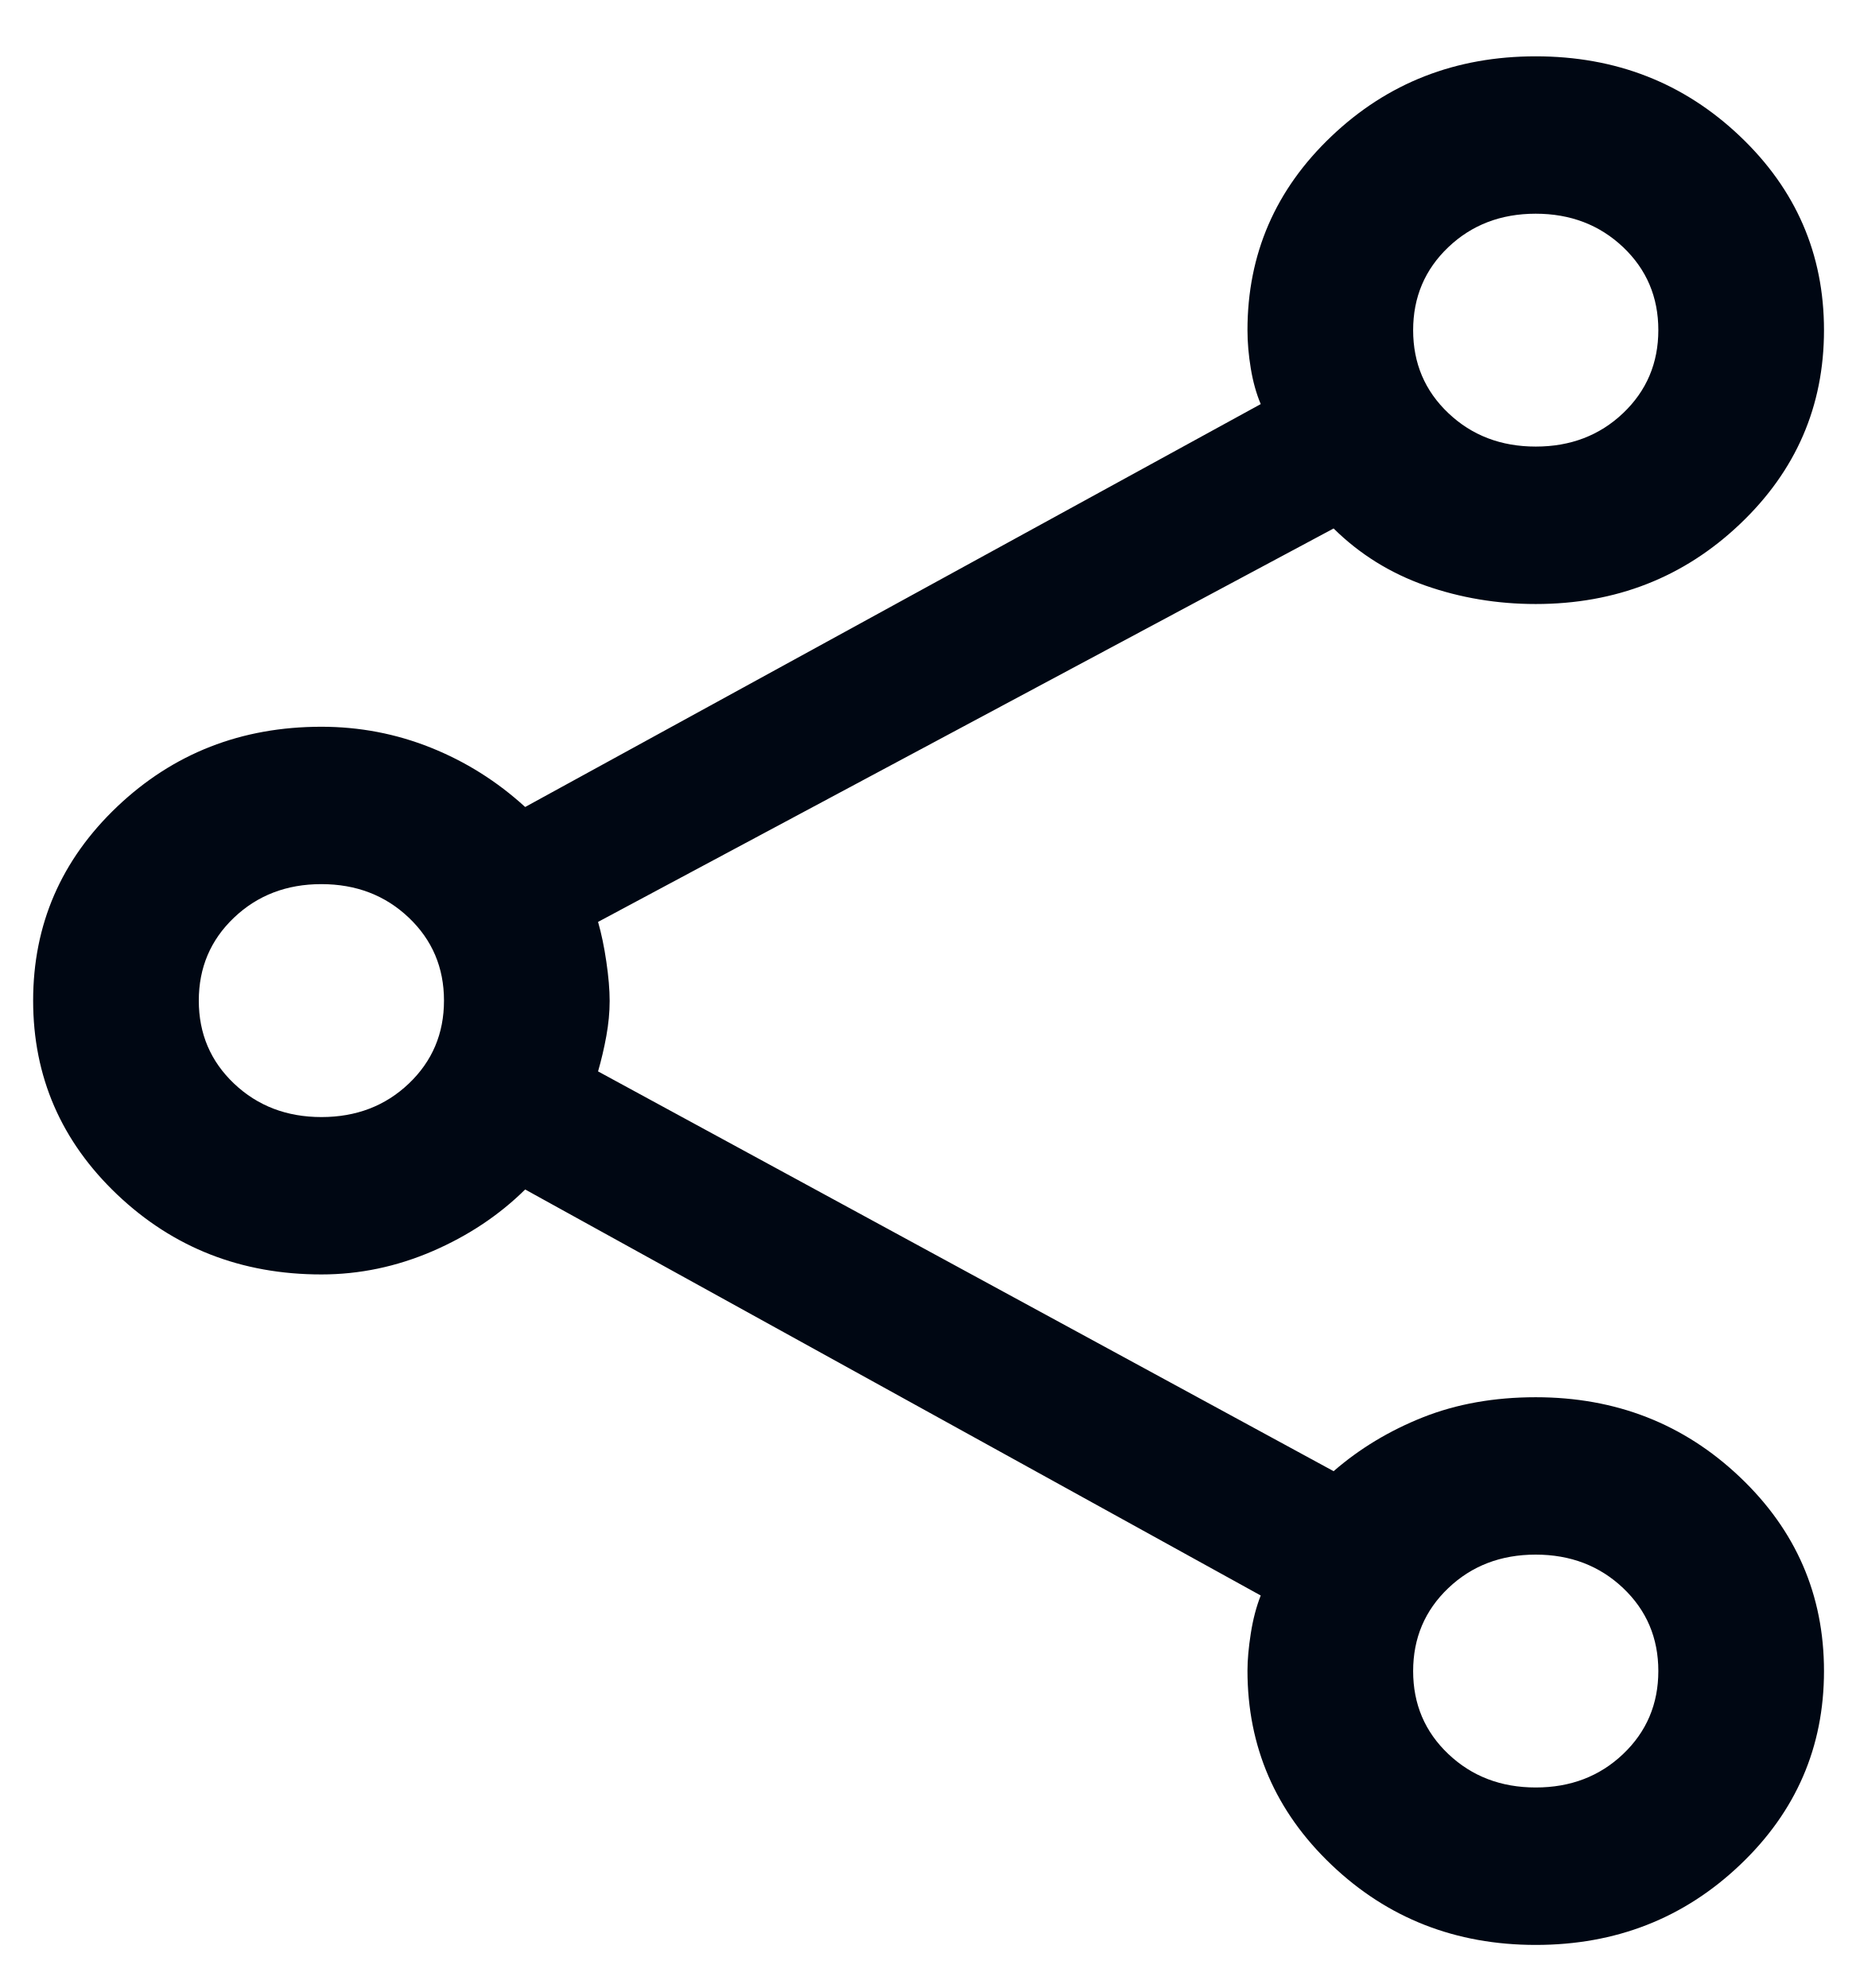
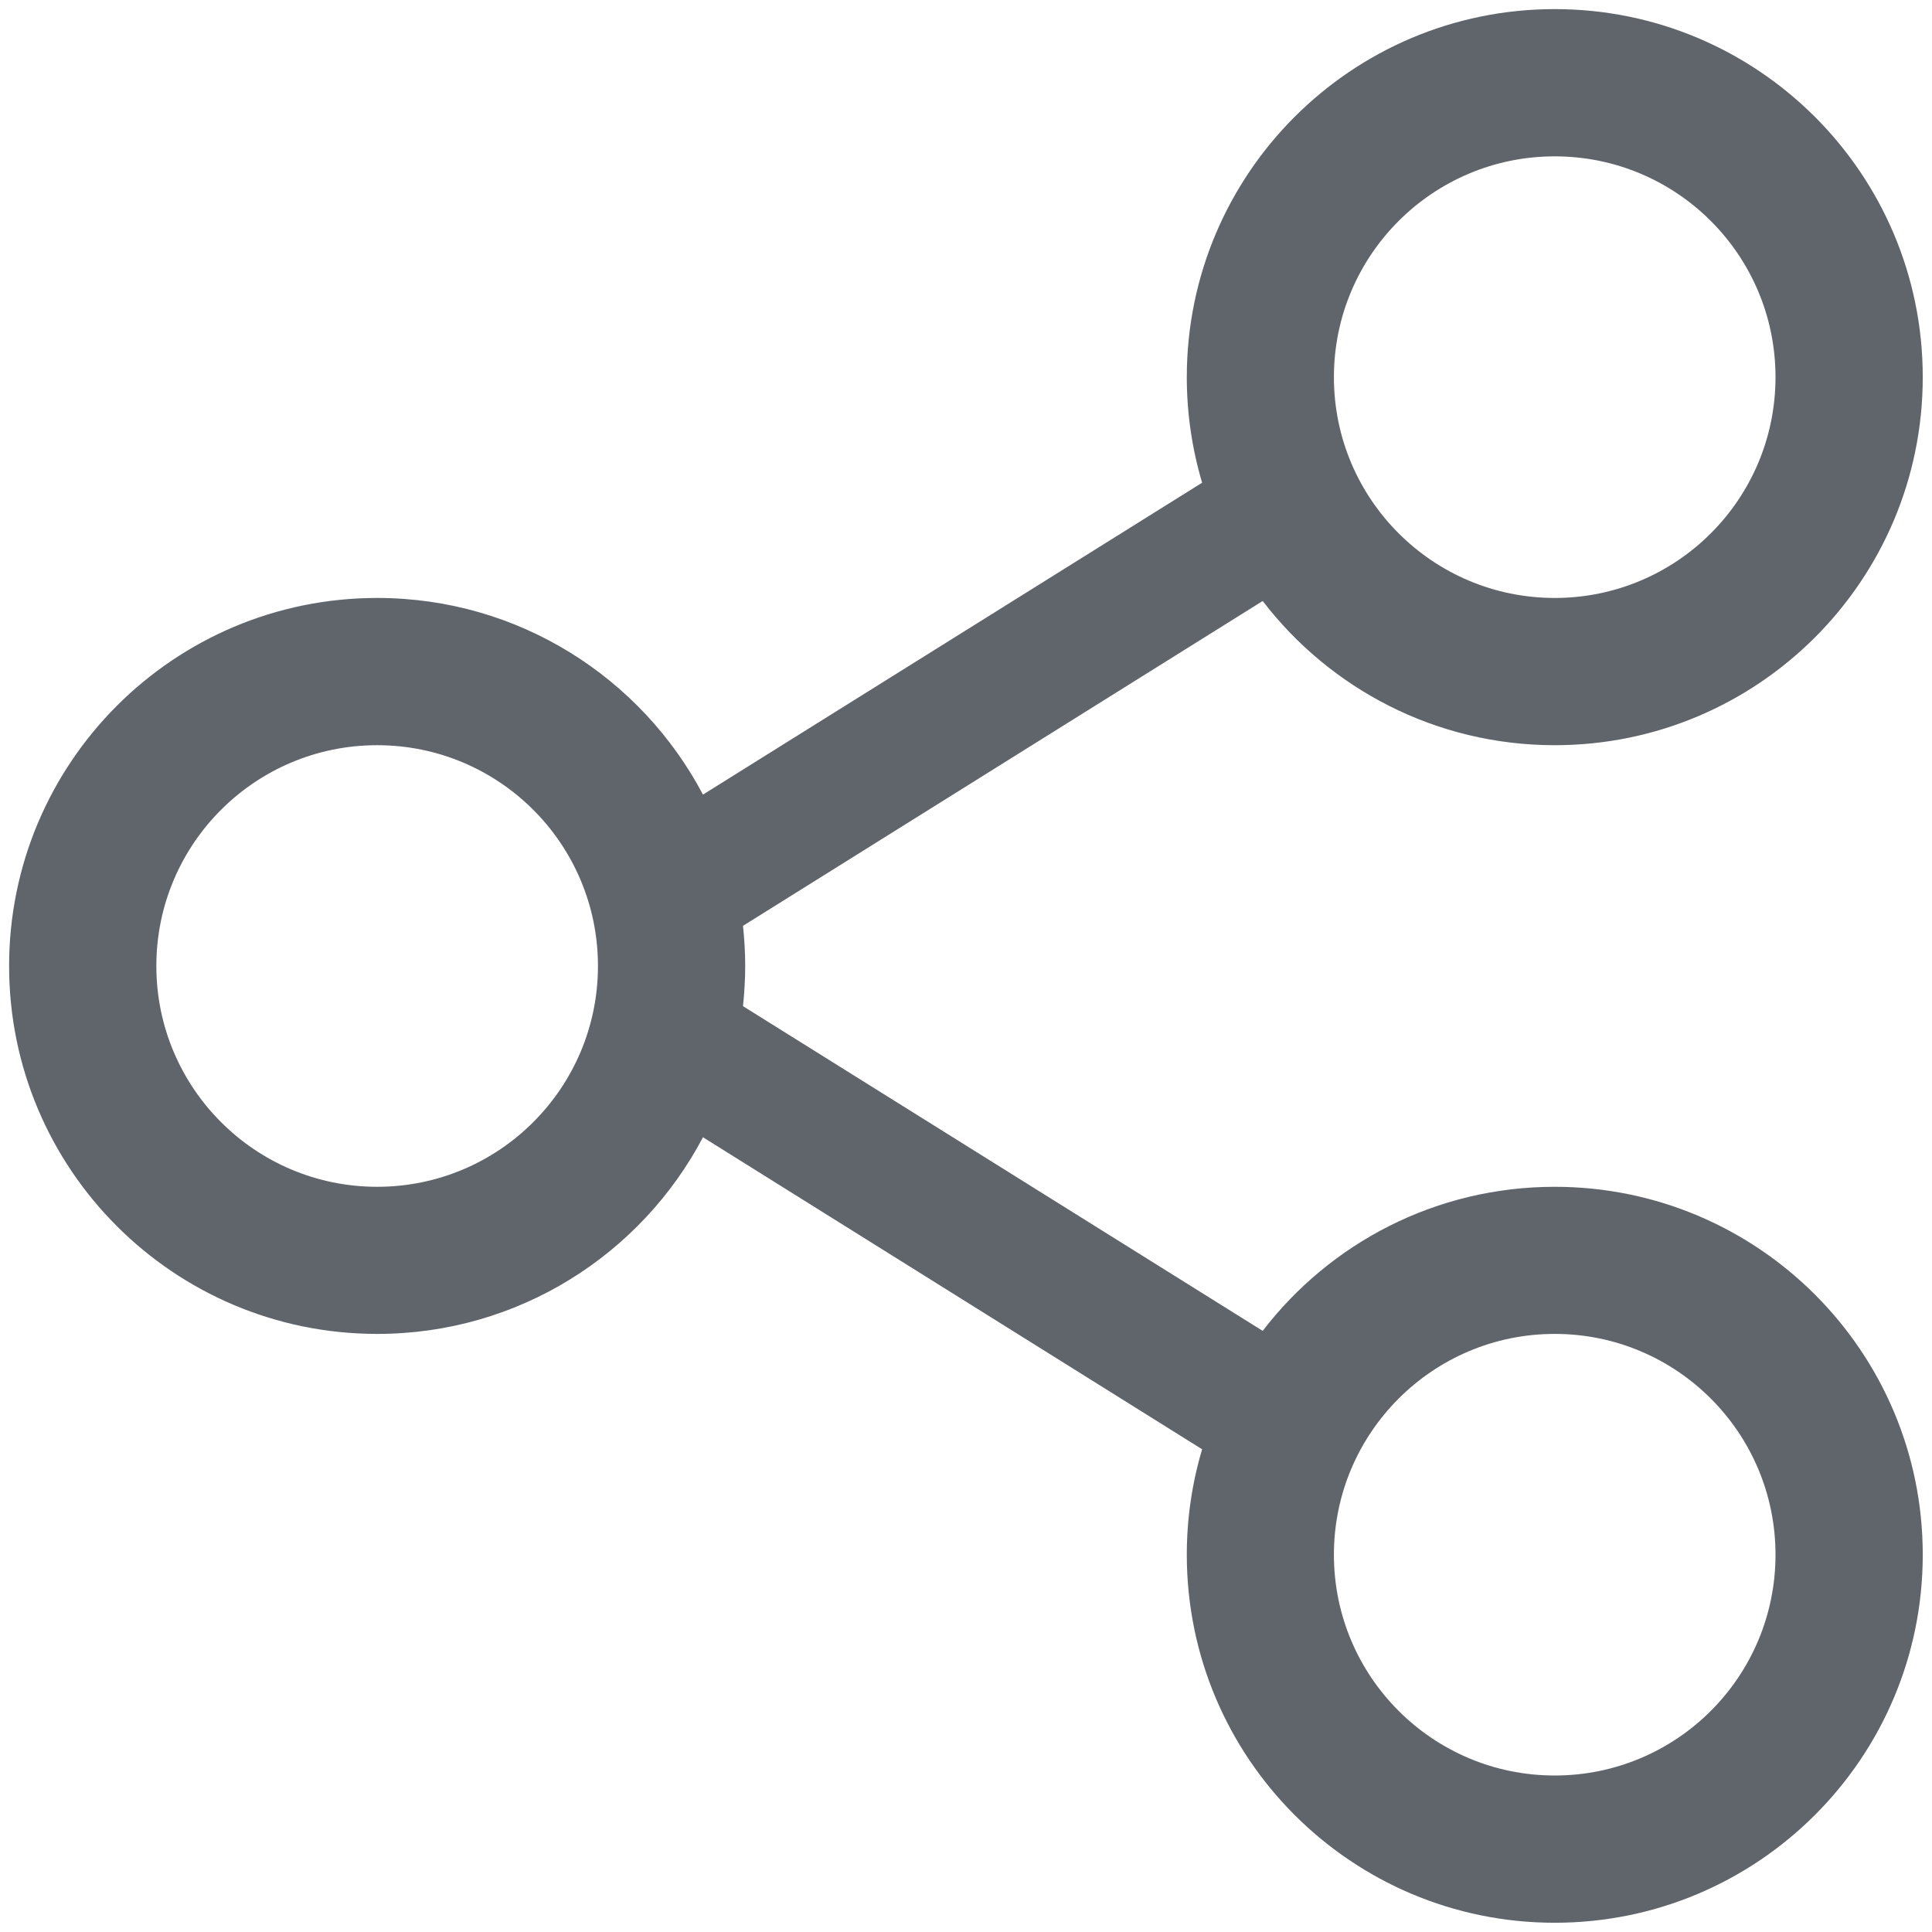
- <svg xmlns="http://www.w3.org/2000/svg" width="28" height="30" viewBox="0 0 28 30" fill="none">
-   <path d="M23.175 29.35C21.967 29.35 20.939 28.947 20.094 28.142C19.248 27.337 18.825 26.359 18.825 25.209C18.825 25.048 18.842 24.862 18.875 24.65C18.908 24.438 18.958 24.247 19.025 24.077L7.925 17.95C7.533 18.337 7.067 18.648 6.525 18.882C5.983 19.115 5.425 19.232 4.85 19.232C3.642 19.232 2.615 18.83 1.769 18.027C0.923 17.223 0.5 16.247 0.5 15.1C0.5 13.952 0.923 12.976 1.769 12.172C2.615 11.369 3.642 10.967 4.85 10.967C5.425 10.967 5.975 11.072 6.5 11.282C7.025 11.492 7.5 11.79 7.925 12.178L19.025 6.098C18.958 5.939 18.908 5.76 18.875 5.56C18.842 5.361 18.825 5.168 18.825 4.982C18.825 3.834 19.248 2.858 20.094 2.055C20.939 1.251 21.967 0.85 23.175 0.85C24.383 0.85 25.41 1.251 26.256 2.055C27.102 2.858 27.525 3.834 27.525 4.982C27.525 6.13 27.102 7.106 26.256 7.909C25.41 8.713 24.383 9.115 23.175 9.115C22.594 9.115 22.038 9.022 21.508 8.836C20.978 8.649 20.517 8.362 20.125 7.975L9.025 13.912C9.075 14.086 9.117 14.286 9.15 14.512C9.183 14.737 9.2 14.935 9.2 15.105C9.2 15.275 9.183 15.451 9.15 15.634C9.117 15.816 9.075 15.994 9.025 16.168L20.125 22.201C20.517 21.86 20.967 21.589 21.475 21.387C21.983 21.186 22.55 21.085 23.175 21.085C24.383 21.085 25.41 21.486 26.256 22.29C27.102 23.093 27.525 24.069 27.525 25.217C27.525 26.365 27.102 27.341 26.256 28.144C25.41 28.948 24.383 29.35 23.175 29.35ZM23.176 6.739C23.7 6.739 24.14 6.571 24.494 6.234C24.848 5.897 25.025 5.479 25.025 4.981C25.025 4.483 24.848 4.066 24.493 3.729C24.138 3.393 23.698 3.225 23.174 3.225C22.65 3.225 22.21 3.393 21.856 3.73C21.502 4.067 21.325 4.485 21.325 4.983C21.325 5.481 21.502 5.899 21.857 6.235C22.212 6.571 22.651 6.739 23.176 6.739ZM4.851 16.857C5.375 16.857 5.815 16.689 6.169 16.352C6.523 16.015 6.7 15.597 6.7 15.099C6.7 14.601 6.522 14.183 6.168 13.847C5.813 13.51 5.373 13.342 4.849 13.342C4.325 13.342 3.885 13.511 3.531 13.848C3.177 14.185 3 14.602 3 15.1C3 15.599 3.178 16.016 3.532 16.352C3.887 16.689 4.327 16.857 4.851 16.857ZM23.176 26.974C23.7 26.974 24.14 26.806 24.494 26.469C24.848 26.132 25.025 25.714 25.025 25.216C25.025 24.718 24.848 24.301 24.493 23.964C24.138 23.628 23.698 23.46 23.174 23.46C22.65 23.46 22.21 23.628 21.856 23.965C21.502 24.302 21.325 24.72 21.325 25.218C21.325 25.716 21.502 26.134 21.857 26.47C22.212 26.806 22.651 26.974 23.176 26.974Z" fill="#000713" />
+ <svg xmlns="http://www.w3.org/2000/svg" width="14" height="14" viewBox="0 0 14 14" fill="none">
+   <path fill-rule="evenodd" clip-rule="evenodd" d="M4.333 7C4.333 7.883 3.617 8.6 2.733 8.6C1.849 8.6 1.133 7.883 1.133 7C1.133 6.116 1.849 5.4 2.733 5.4C3.617 5.4 4.333 6.116 4.333 7ZM5.094 8.241C4.647 9.089 3.758 9.666 2.733 9.666C1.26 9.666 0.066 8.473 0.066 7C0.066 5.527 1.26 4.333 2.733 4.333C3.758 4.333 4.647 4.911 5.094 5.758L8.711 3.498C8.639 3.255 8.6 2.999 8.6 2.733C8.6 1.26 9.794 0.066 11.266 0.066C12.739 0.066 13.933 1.26 13.933 2.733C13.933 4.206 12.739 5.4 11.266 5.4C10.404 5.4 9.637 4.99 9.15 4.355L5.384 6.709C5.394 6.804 5.4 6.901 5.4 7C5.4 7.098 5.394 7.195 5.384 7.291L9.15 9.644C9.637 9.009 10.404 8.6 11.266 8.6C12.739 8.6 13.933 9.794 13.933 11.266C13.933 12.739 12.739 13.933 11.266 13.933C9.794 13.933 8.6 12.739 8.6 11.266C8.6 11.001 8.639 10.744 8.711 10.502L5.094 8.241ZM11.266 4.333C12.15 4.333 12.866 3.617 12.866 2.733C12.866 1.849 12.15 1.133 11.266 1.133C10.383 1.133 9.666 1.849 9.666 2.733C9.666 3.617 10.383 4.333 11.266 4.333ZM12.866 11.266C12.866 12.15 12.15 12.866 11.266 12.866C10.383 12.866 9.666 12.15 9.666 11.266C9.666 10.383 10.383 9.666 11.266 9.666C12.15 9.666 12.866 10.383 12.866 11.266Z" fill="#000713" fill-opacity="0.624" />
</svg>
